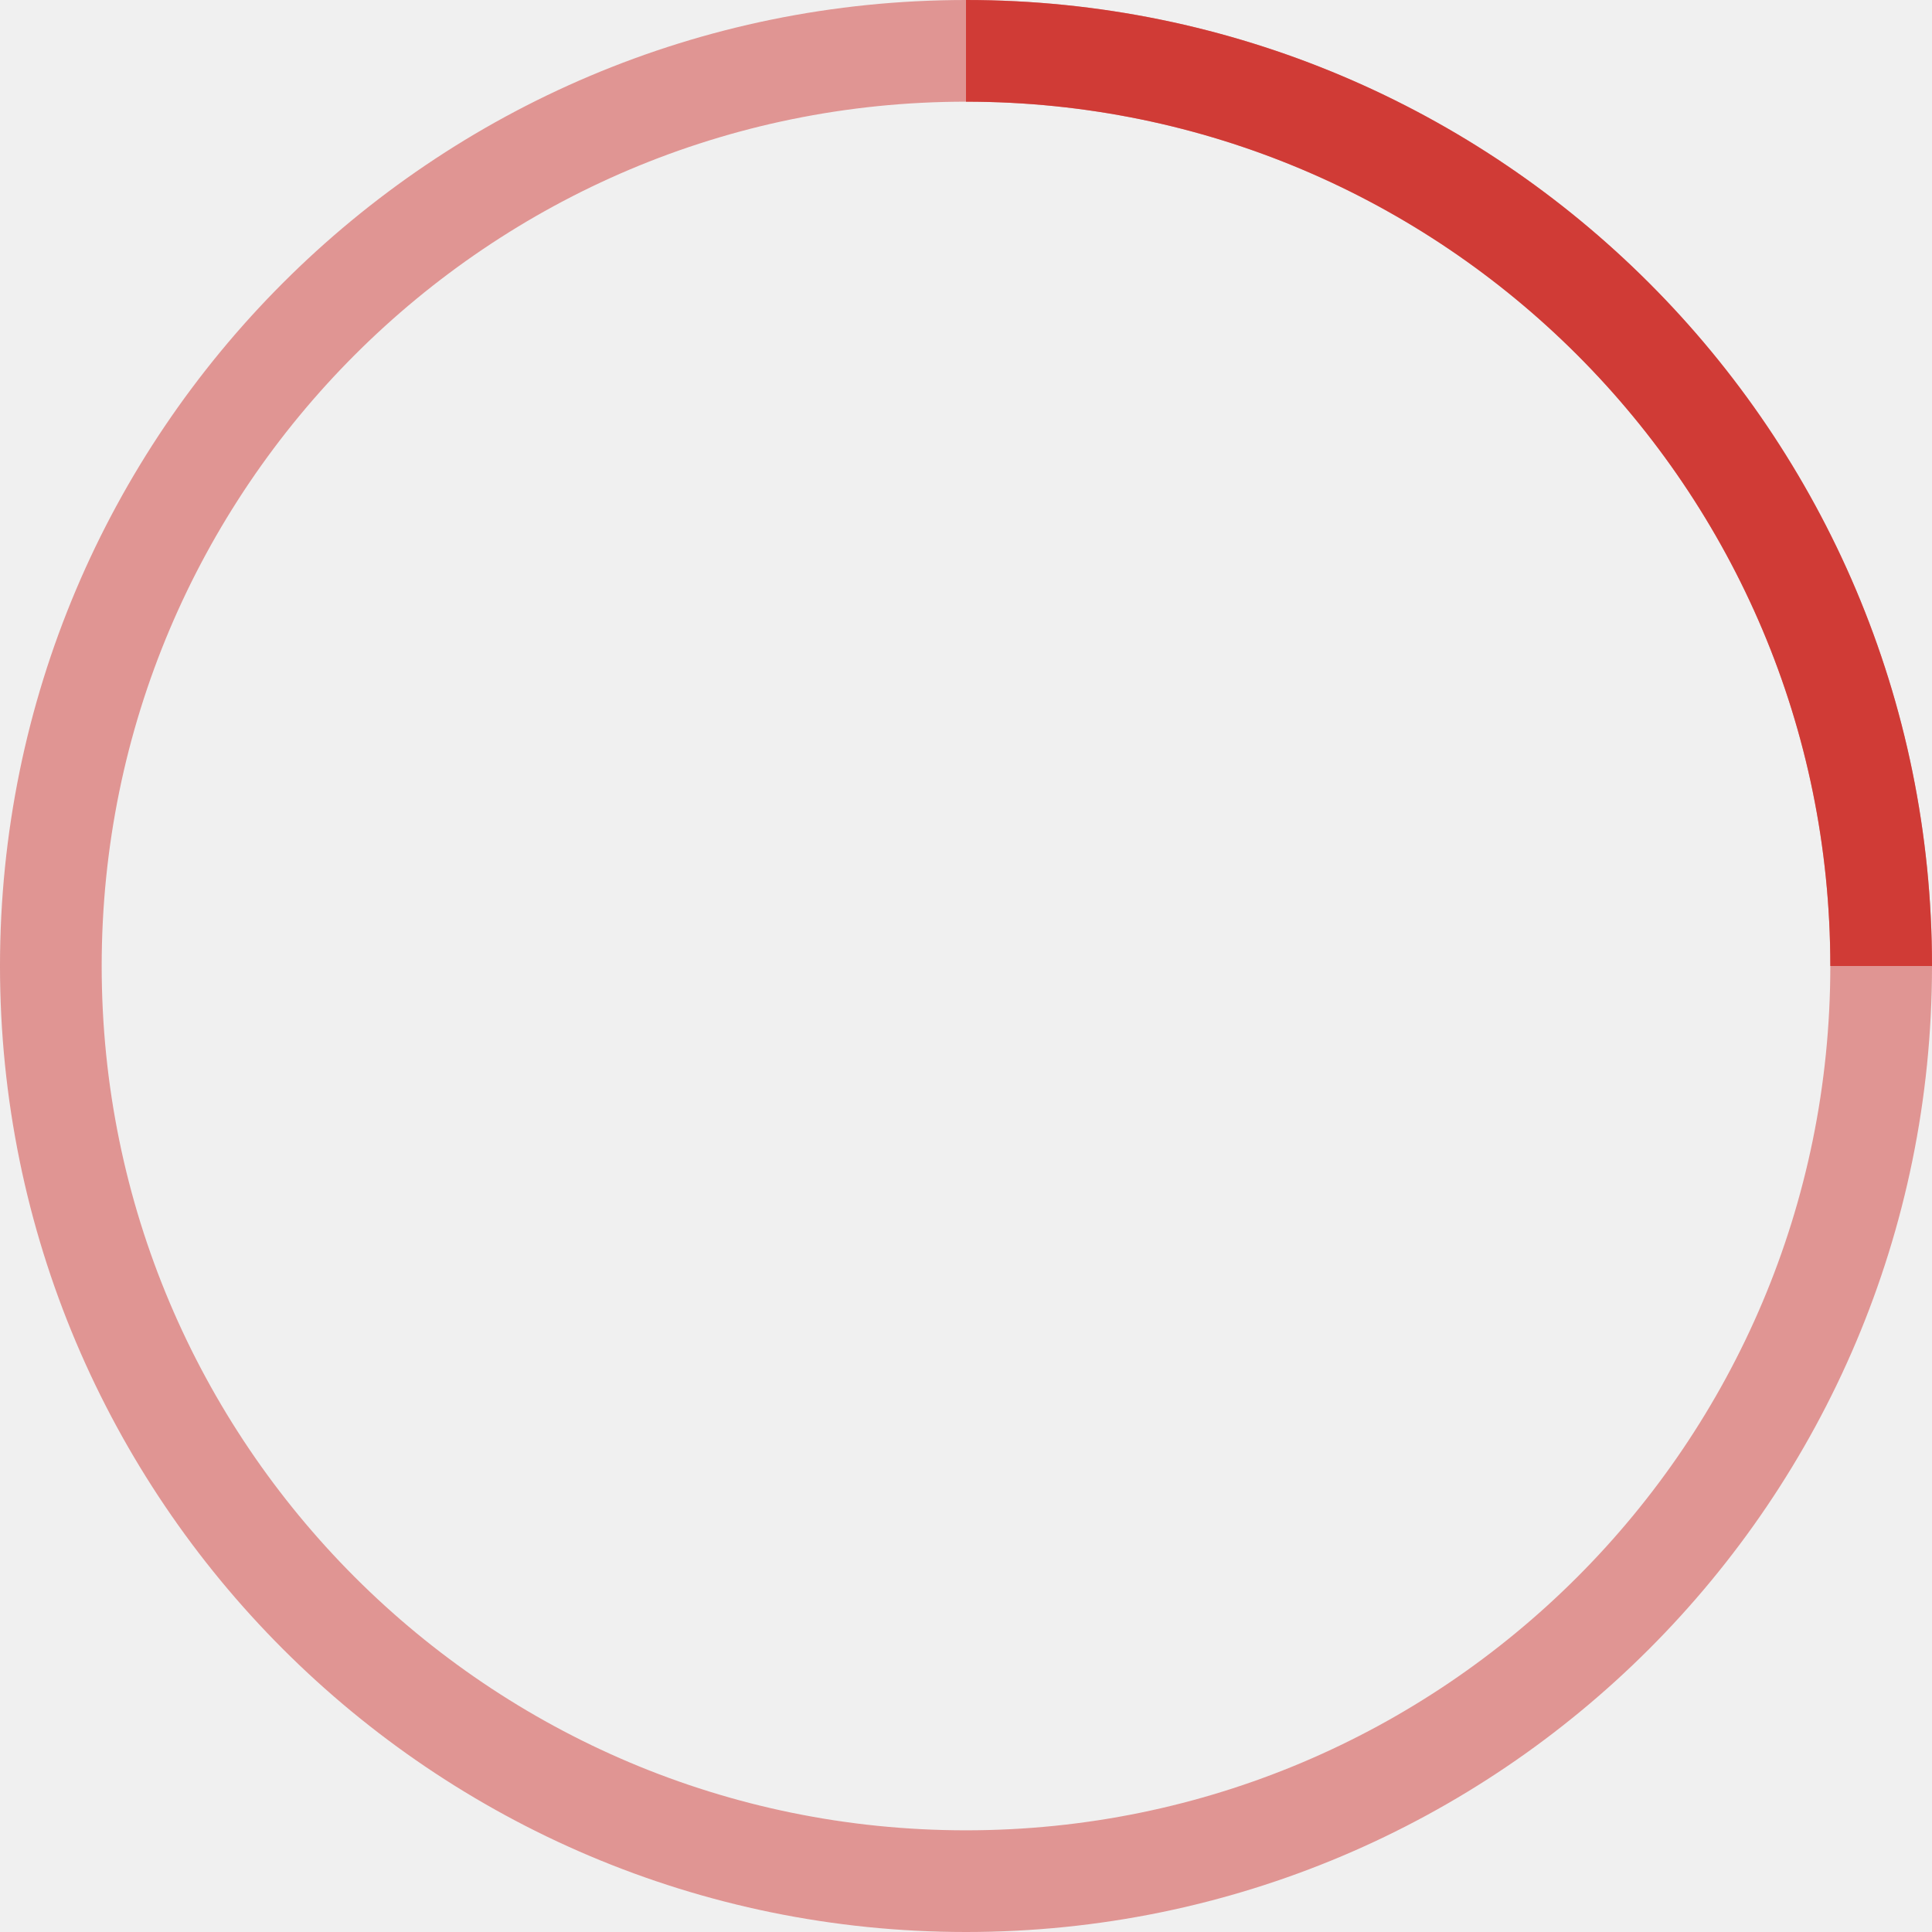
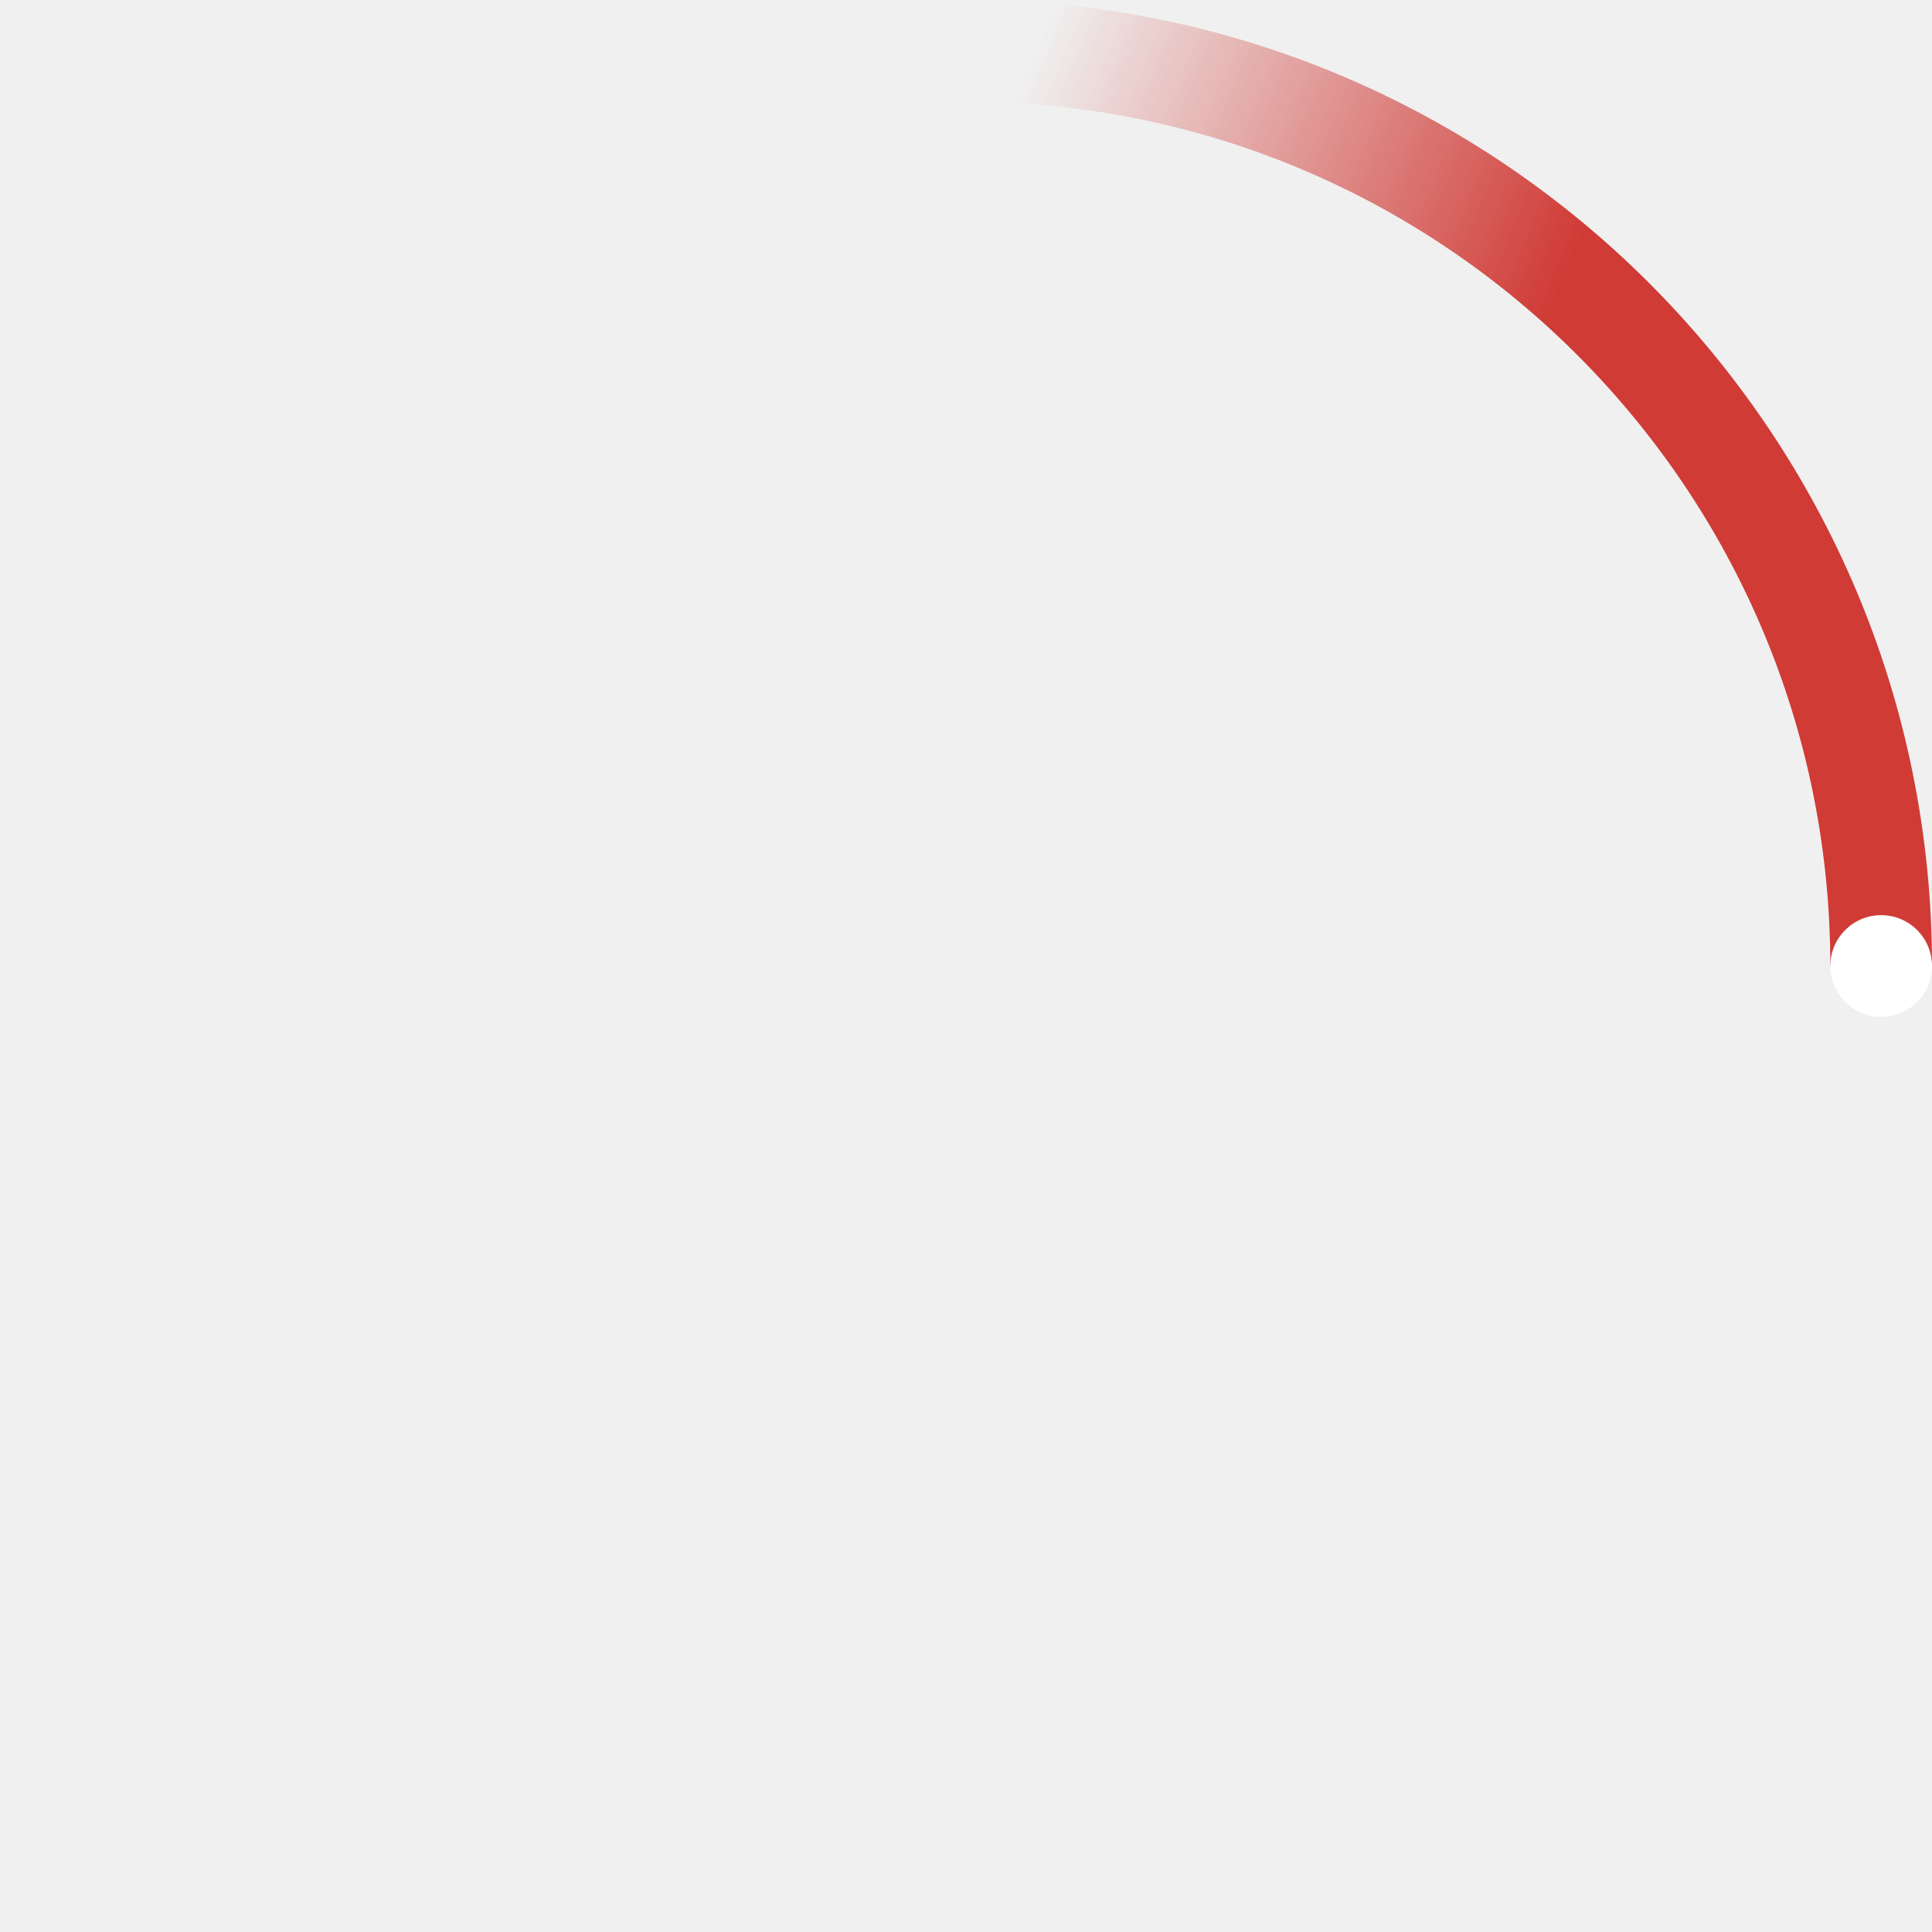
- <svg xmlns="http://www.w3.org/2000/svg" width="38" height="38" viewBox="0 0 38 38" stroke="#d03b36">
+ <svg xmlns="http://www.w3.org/2000/svg" width="38" height="38" viewBox="0 0 38 38">
+   <defs>
+     <linearGradient x1="8.042%" y1="0%" x2="65.682%" y2="23.865%" id="a">
+       <stop stop-color="#d03b36" stop-opacity="0" offset="0%" />
+       <stop stop-color="#d03b36" stop-opacity=".631" offset="63.146%" />
+       <stop stop-color="#d03b36" offset="100%" />
+     </linearGradient>
+   </defs>
  <g fill="none" fill-rule="evenodd">
-     <g transform="translate(1 1)" stroke-width="2">
-       <circle stroke-opacity=".5" cx="18" cy="18" r="18" />
-       <path d="M36 18c0-9.94-8.06-18-18-18">
-         <animateTransform attributeName="transform" type="rotate" from="0 18 18" to="360 18 18" dur="1s" repeatCount="indefinite" />
+     <g transform="translate(1 1)">
+       <path d="M36 18c0-9.94-8.06-18-18-18" id="Oval-2" stroke="url(#a)" stroke-width="2">
+         <animateTransform attributeName="transform" type="rotate" from="0 18 18" to="360 18 18" dur="0.9s" repeatCount="indefinite" />
      </path>
+       <circle fill="#fff" cx="36" cy="18" r="1">
+         <animateTransform attributeName="transform" type="rotate" from="0 18 18" to="360 18 18" dur="0.9s" repeatCount="indefinite" />
+       </circle>
    </g>
  </g>
</svg>
